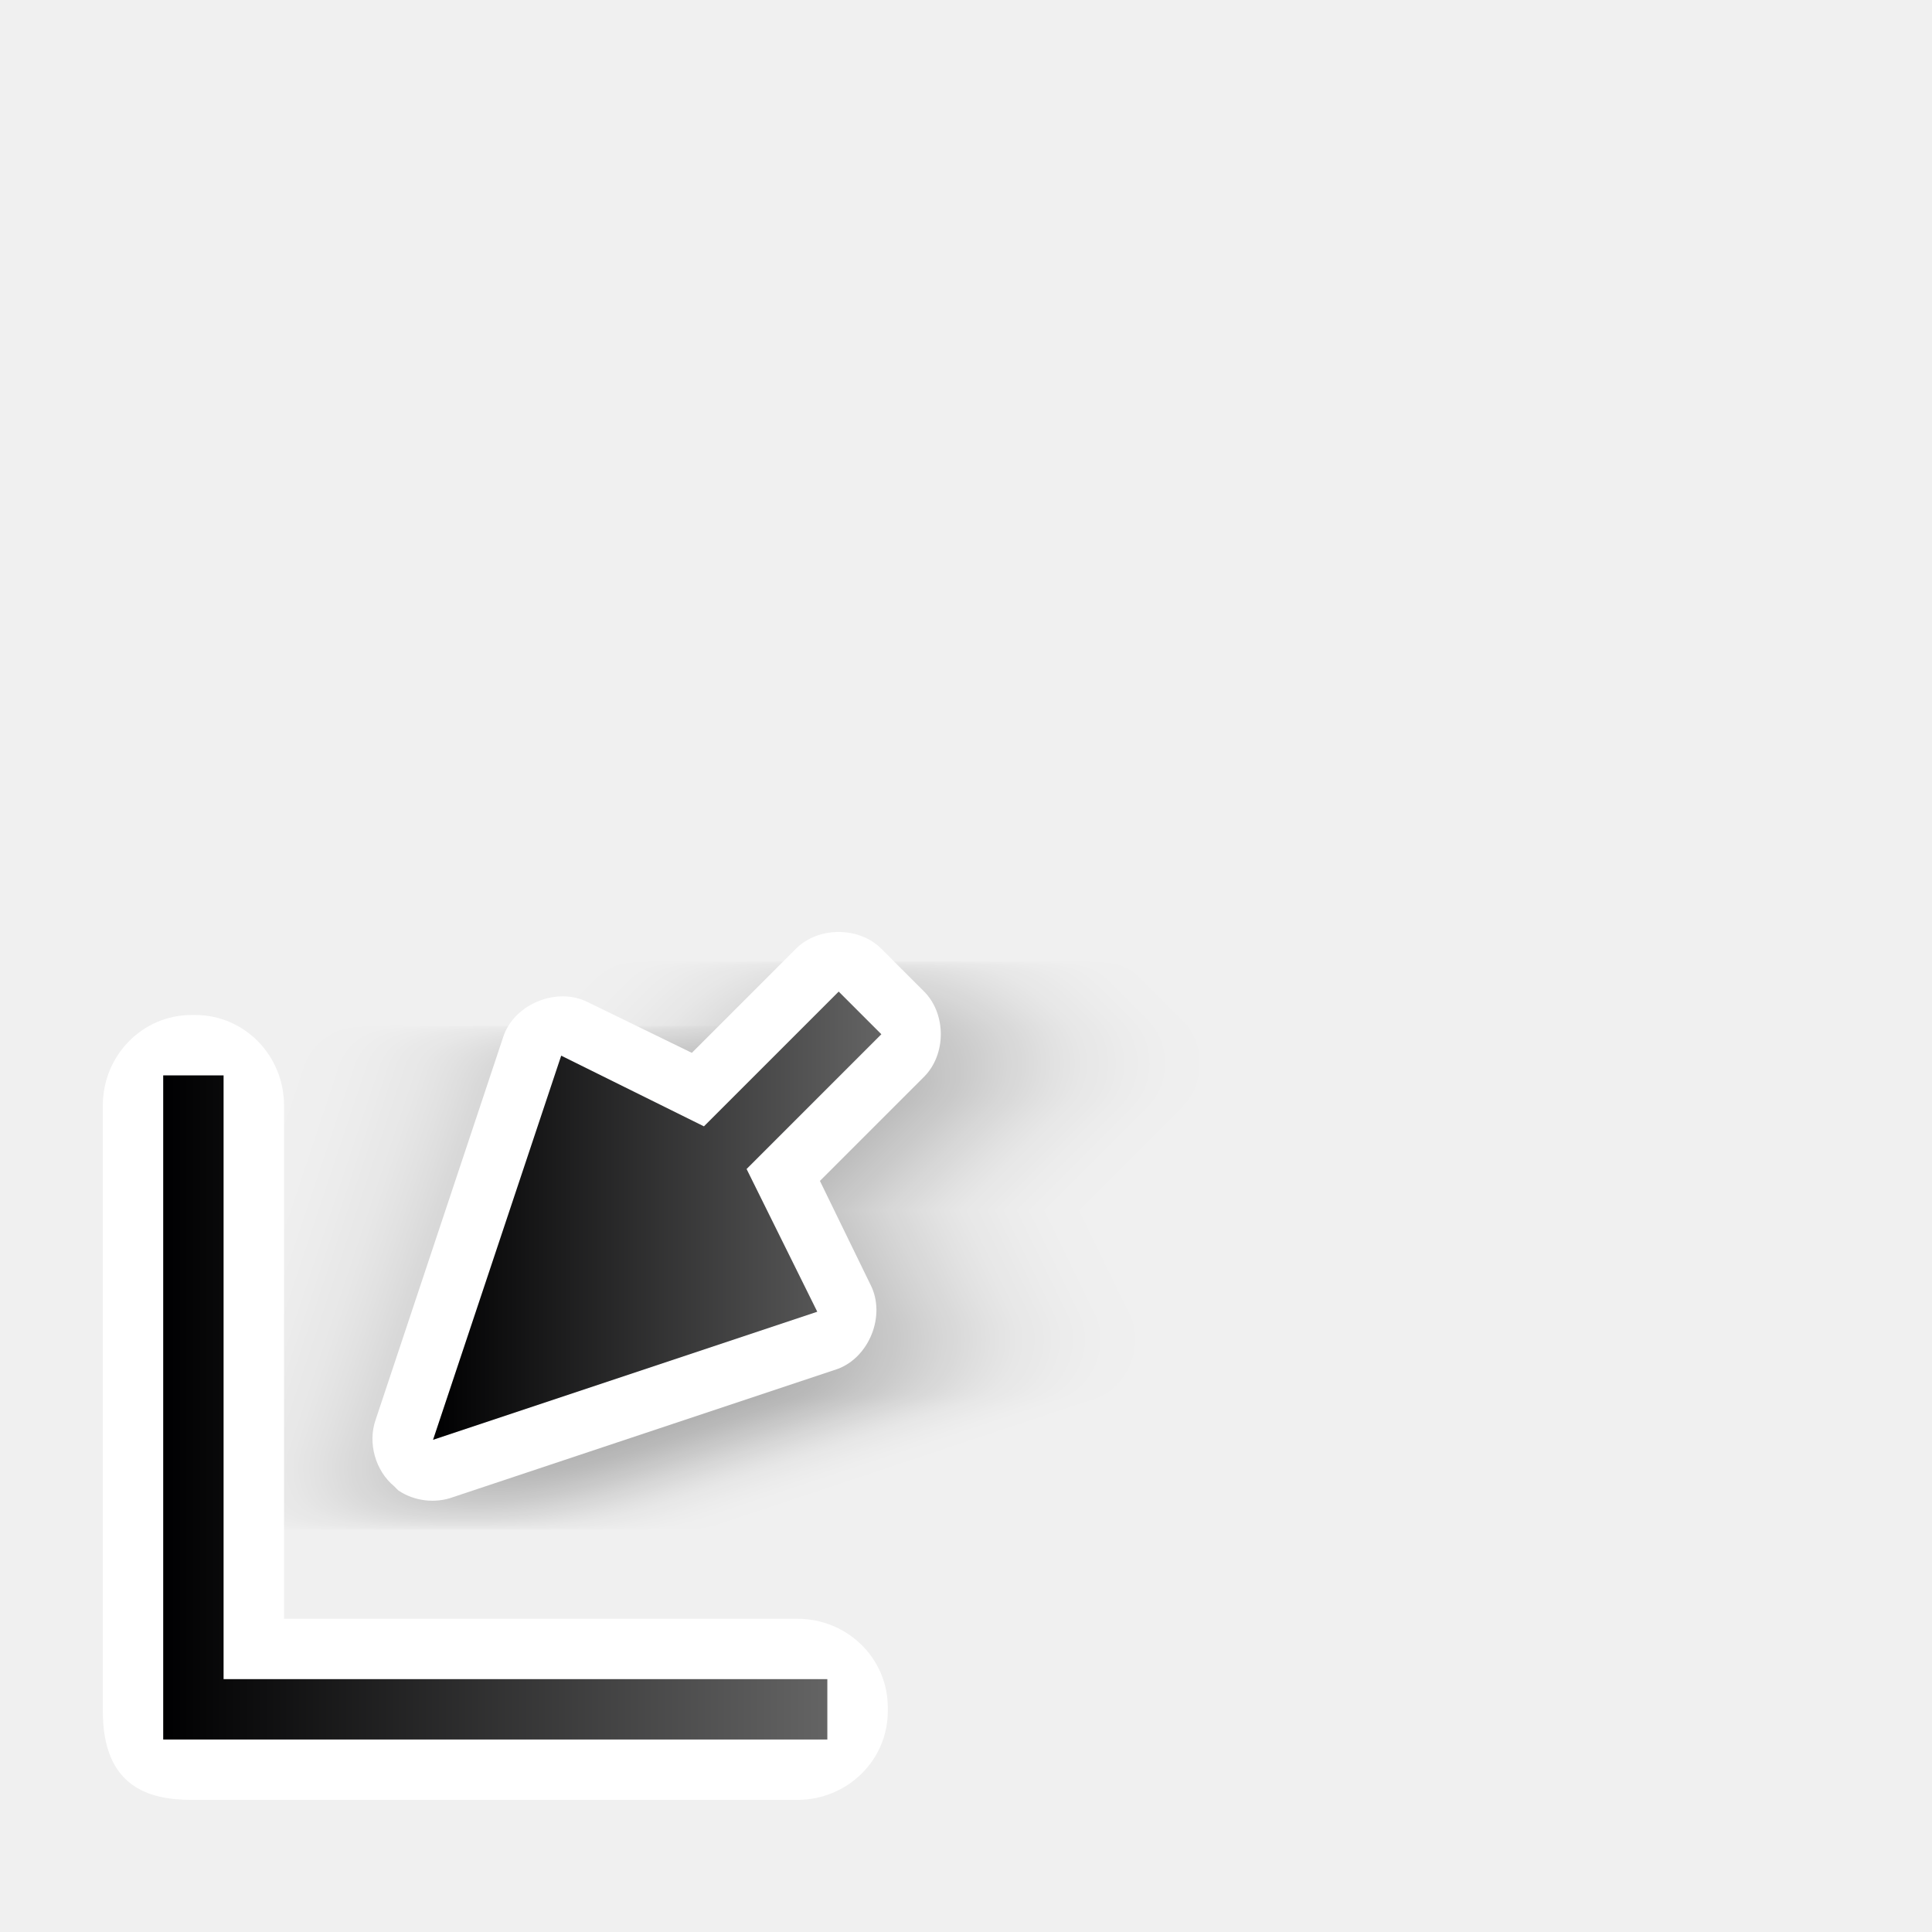
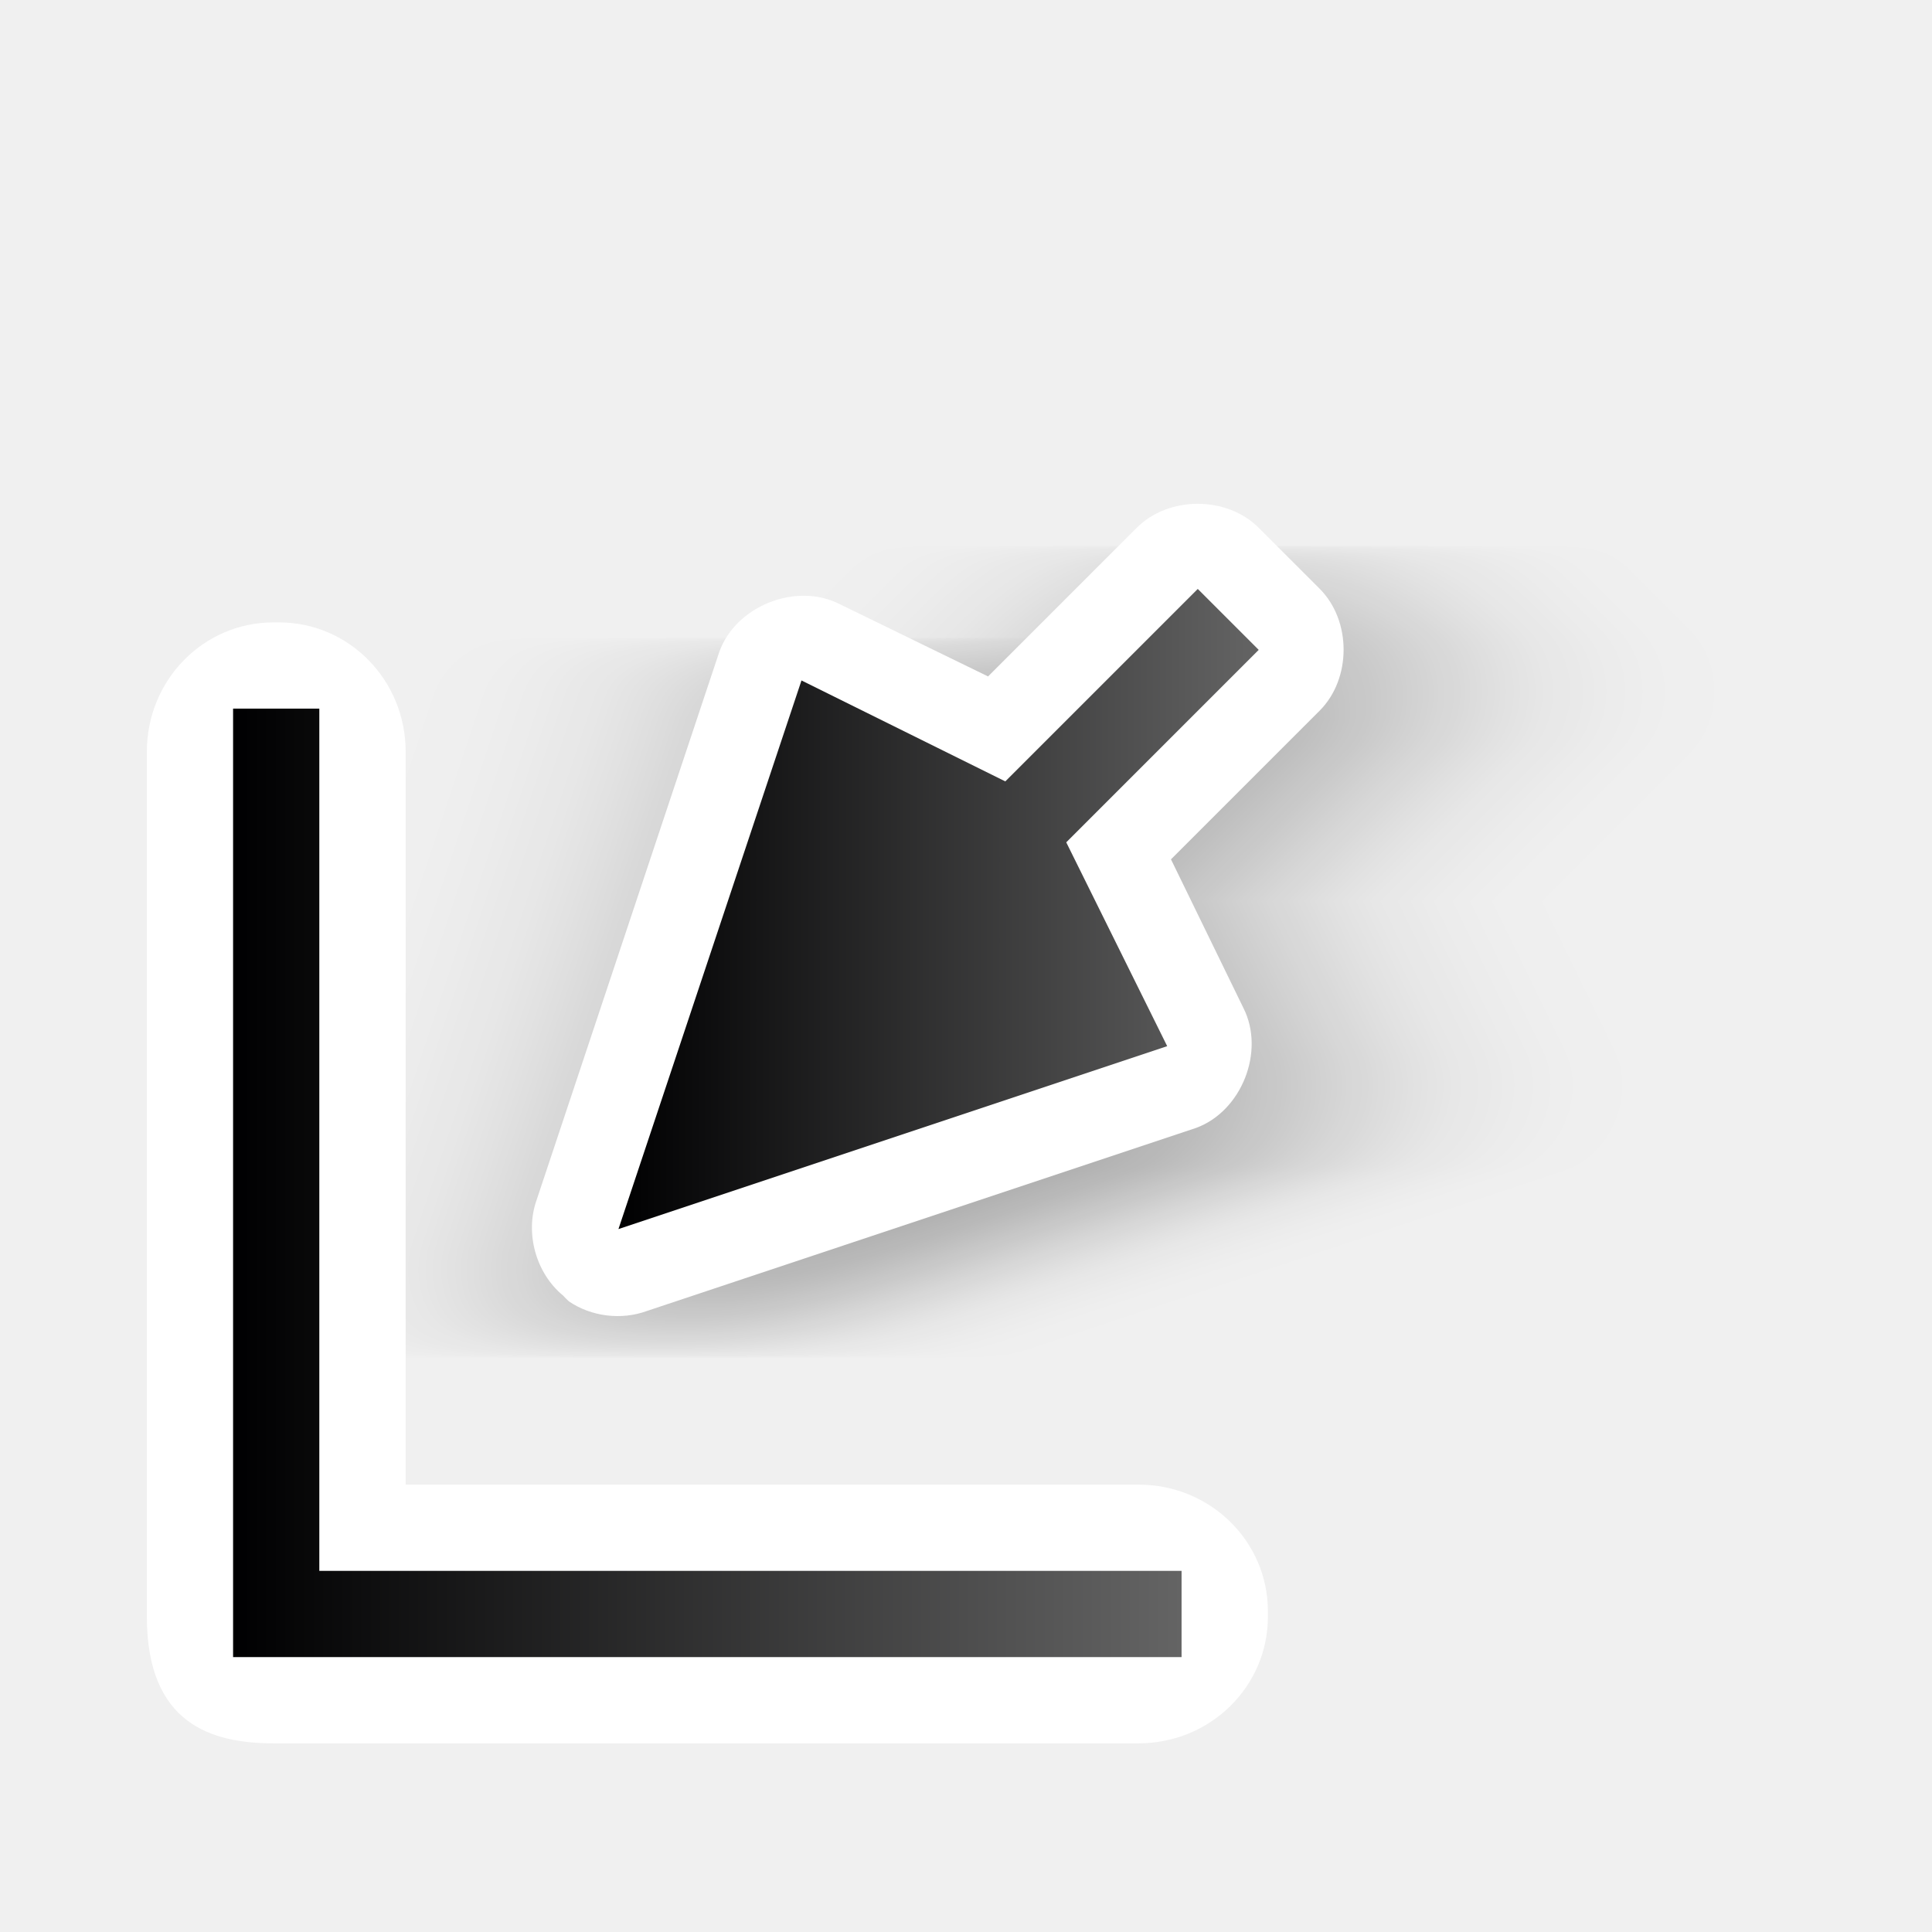
- <svg xmlns="http://www.w3.org/2000/svg" xmlns:xlink="http://www.w3.org/1999/xlink" width="32px" height="32px" viewBox="0 0 24 24" version="1.1" id="svg2">
-   <defs id="defs11">
-     <linearGradient gradientTransform="matrix(0.75,0,0,0.75,-311.25,-750.2716)" xlink:href="#linearGradient8199" id="linearGradient6792" x1="434" y1="1017.862" x2="445" y2="1017.862" gradientUnits="userSpaceOnUse" />
+ <svg xmlns="http://www.w3.org/2000/svg" xmlns:xlink="http://www.w3.org/1999/xlink" width="100mm" height="100mm" viewBox="0 0 100 100" version="1.1" id="svg8">
+   <defs id="defs2">
+     <linearGradient gradientUnits="userSpaceOnUse" y2="1017.862" x2="445" y1="1017.862" x1="434" id="linearGradient6792" xlink:href="#linearGradient8199" gradientTransform="matrix(0.75,0,0,0.75,-311.25,-750.2716)" />
    <linearGradient id="linearGradient8199">
-       <stop style="stop-color:#000001;stop-opacity:1" offset="0" id="stop8195" />
-       <stop style="stop-color:#646464;stop-opacity:1" offset="1" id="stop8197" />
+       <stop id="stop8195" offset="0" style="stop-color:#000001;stop-opacity:1" />
+       <stop id="stop8197" offset="1" style="stop-color:#646464;stop-opacity:1" />
    </linearGradient>
-     <linearGradient gradientTransform="matrix(0.75,0,0,0.75,-311.25,-750.2716)" xlink:href="#linearGradient8199" id="linearGradient6794" x1="438.469" y1="1014.686" x2="445.894" y2="1014.686" gradientUnits="userSpaceOnUse" />
-     <filter style="color-interpolation-filters:sRGB" height="1.487" y="-0.244" width="1.733" x="-0.367" id="filter8982-7-3">
-       <feGaussianBlur id="feGaussianBlur8984-3-8" stdDeviation="1.219" />
+     <linearGradient gradientUnits="userSpaceOnUse" y2="1014.686" x2="445.894" y1="1014.686" x1="438.469" id="linearGradient6794" xlink:href="#linearGradient8199" gradientTransform="matrix(0.75,0,0,0.75,-311.25,-750.2716)" />
+     <filter id="filter8982-7-3" x="-0.367" width="1.733" y="-0.244" height="1.487" style="color-interpolation-filters:sRGB">
+       <feGaussianBlur stdDeviation="1.219" id="feGaussianBlur8984-3-8" />
    </filter>
  </defs>
-   <g id="g59" transform="translate(-12.22256,4.35882)">
-     <path transform="matrix(-0.5303301,-0.5303301,-0.5303301,0.5303301,742.8694,-349.8509)" style="color:#000000;font-style:normal;font-variant:normal;font-weight:normal;font-stretch:normal;font-size:medium;line-height:normal;font-family:Sans;-inkscape-font-specification:Sans;text-indent:0;text-align:start;text-decoration:none;text-decoration-line:none;letter-spacing:normal;word-spacing:normal;text-transform:none;writing-mode:lr-tb;direction:ltr;baseline-shift:baseline;text-anchor:start;display:inline;overflow:visible;visibility:visible;opacity:0.3;fill:#000000;fill-opacity:1;fill-rule:nonzero;stroke:none;stroke-width:2;marker:none;filter:url(#filter8982-7-3);enable-background:accumulate" d="m 340,1015.375 c -0.524,0 -1,0.476 -1,1 v 2.438 l -1.812,0.625 c -0.536,0.176 -0.833,0.864 -0.594,1.375 l 3,6 c 0.133,0.287 0.409,0.503 0.719,0.562 0.031,10e-4 0.062,10e-4 0.094,0 0.405,0.04 0.824,-0.195 1,-0.562 l 3,-6 c 0.24,-0.511 -0.058,-1.199 -0.594,-1.375 l -1.812,-0.625 v -2.438 c -5e-5,-0.524 -0.476,-1 -1,-1 h -1 z" id="path7366-1-5" />
-     <path style="color:#000000;font-style:normal;font-variant:normal;font-weight:normal;font-stretch:normal;font-size:medium;line-height:normal;font-family:Sans;-inkscape-font-specification:Sans;text-indent:0;text-align:start;text-decoration:none;text-decoration-line:none;letter-spacing:normal;word-spacing:normal;text-transform:none;writing-mode:lr-tb;direction:ltr;baseline-shift:baseline;text-anchor:start;display:inline;overflow:visible;visibility:visible;opacity:1;fill:#ffffff;fill-opacity:1;fill-rule:nonzero;stroke:none;stroke-width:1.5;marker:none;enable-background:accumulate" d="m 17.171,14.156 c 0.196,0.133 0.457,0.165 0.68,0.083 l 4.773,-1.591 c 0.398,-0.144 0.605,-0.667 0.414,-1.044 l -0.63,-1.293 1.293,-1.293 c 0.278,-0.278 0.278,-0.783 0,-1.061 l -0.53,-0.53 c -0.278,-0.278 -0.783,-0.278 -1.061,0 l -1.293,1.293 -1.293,-0.63 c -0.378,-0.191 -0.9,0.017 -1.044,0.414 l -1.591,4.773 c -0.101,0.288 -0.004,0.635 0.232,0.829 0.016,0.017 0.032,0.034 0.05,0.05 z" id="path4801-2-9-0-2-5-8" />
-     <path style="display:inline;fill:url(#linearGradient6794);fill-opacity:1;stroke:none;stroke-width:0.75" d="m 17.602,13.527 4.773,-1.591 -0.878,-1.773 1.674,-1.674 -0.53,-0.53 -1.674,1.674 -1.773,-0.878 z" id="path4801-8-9-6-9-0" />
-     <path id="rect5654-8-5-0-0-9" d="m 14.602,18 c -0.534,0 -1.102,-0.164 -1.102,-1.102 V 9.375 c 0,-0.623 0.491,-1.125 1.102,-1.125 h 0.047 c 0.61,0 1.102,0.502 1.102,1.125 v 6.375 h 6.375 c 0.623,0 1.125,0.491 1.125,1.102 v 0.046 c 0,0.61 -0.502,1.102 -1.125,1.102 z" style="display:inline;opacity:1;fill:#ffffff;fill-opacity:1;stroke:none;stroke-width:0.75" />
-     <path id="rect5654-9-4-00-80" d="m 14.25,17.25 v -0.75 -7.5 h 0.75 v 7.5 h 7.5 v 0.75 h -7.5 z" style="display:inline;fill:url(#linearGradient6792);fill-opacity:1;stroke:none;stroke-width:0.75" />
+   <g id="layer1" transform="translate(0,-197)">
+     <g transform="matrix(5.95065,0,0,5.95065,-72.73219,180.1222)" id="g59">
+       <path id="path7366-1-5" d="m 340,1015.375 c -0.524,0 -1,0.476 -1,1 v 2.438 l -1.812,0.625 c -0.536,0.176 -0.833,0.864 -0.594,1.375 l 3,6 c 0.133,0.287 0.409,0.503 0.719,0.562 0.031,10e-4 0.062,10e-4 0.094,0 0.405,0.04 0.824,-0.195 1,-0.562 l 3,-6 c 0.24,-0.511 -0.058,-1.199 -0.594,-1.375 l -1.812,-0.625 v -2.438 c -5e-5,-0.524 -0.476,-1 -1,-1 h -1 z" style="color:#000000;font-style:normal;font-variant:normal;font-weight:normal;font-stretch:normal;font-size:medium;line-height:normal;font-family:Sans;-inkscape-font-specification:Sans;text-indent:0;text-align:start;text-decoration:none;text-decoration-line:none;letter-spacing:normal;word-spacing:normal;text-transform:none;writing-mode:lr-tb;direction:ltr;baseline-shift:baseline;text-anchor:start;display:inline;overflow:visible;visibility:visible;opacity:0.3;fill:#000000;fill-opacity:1;fill-rule:nonzero;stroke:none;stroke-width:2;marker:none;filter:url(#filter8982-7-3);enable-background:accumulate" transform="matrix(-0.5303301,-0.5303301,-0.5303301,0.5303301,742.8694,-349.8509)" />
+       <path id="path4801-2-9-0-2-5-8" d="m 17.171,14.156 c 0.196,0.133 0.457,0.165 0.68,0.083 l 4.773,-1.591 c 0.398,-0.144 0.605,-0.667 0.414,-1.044 l -0.63,-1.293 1.293,-1.293 c 0.278,-0.278 0.278,-0.783 0,-1.061 l -0.53,-0.53 c -0.278,-0.278 -0.783,-0.278 -1.061,0 l -1.293,1.293 -1.293,-0.63 c -0.378,-0.191 -0.9,0.017 -1.044,0.414 l -1.591,4.773 c -0.101,0.288 -0.004,0.635 0.232,0.829 0.016,0.017 0.032,0.034 0.05,0.05 z" style="color:#000000;font-style:normal;font-variant:normal;font-weight:normal;font-stretch:normal;font-size:medium;line-height:normal;font-family:Sans;-inkscape-font-specification:Sans;text-indent:0;text-align:start;text-decoration:none;text-decoration-line:none;letter-spacing:normal;word-spacing:normal;text-transform:none;writing-mode:lr-tb;direction:ltr;baseline-shift:baseline;text-anchor:start;display:inline;overflow:visible;visibility:visible;opacity:1;fill:#ffffff;fill-opacity:1;fill-rule:nonzero;stroke:none;stroke-width:1.5;marker:none;enable-background:accumulate" />
+       <path id="path4801-8-9-6-9-0" d="m 17.602,13.527 4.773,-1.591 -0.878,-1.773 1.674,-1.674 -0.53,-0.53 -1.674,1.674 -1.773,-0.878 z" style="display:inline;fill:url(#linearGradient6794);fill-opacity:1;stroke:none;stroke-width:0.75" />
+       <path style="display:inline;opacity:1;fill:#ffffff;fill-opacity:1;stroke:none;stroke-width:0.75" d="m 14.602,18 c -0.534,0 -1.102,-0.164 -1.102,-1.102 V 9.375 c 0,-0.623 0.491,-1.125 1.102,-1.125 h 0.047 c 0.61,0 1.102,0.502 1.102,1.125 v 6.375 h 6.375 c 0.623,0 1.125,0.491 1.125,1.102 v 0.046 c 0,0.61 -0.502,1.102 -1.125,1.102 z" id="rect5654-8-5-0-0-9" />
+       <path style="display:inline;fill:url(#linearGradient6792);fill-opacity:1;stroke:none;stroke-width:0.75" d="m 14.25,17.25 v -0.75 -7.5 h 0.75 v 7.5 h 7.5 v 0.75 h -7.5 z" id="rect5654-9-4-00-80" />
+     </g>
  </g>
</svg>
